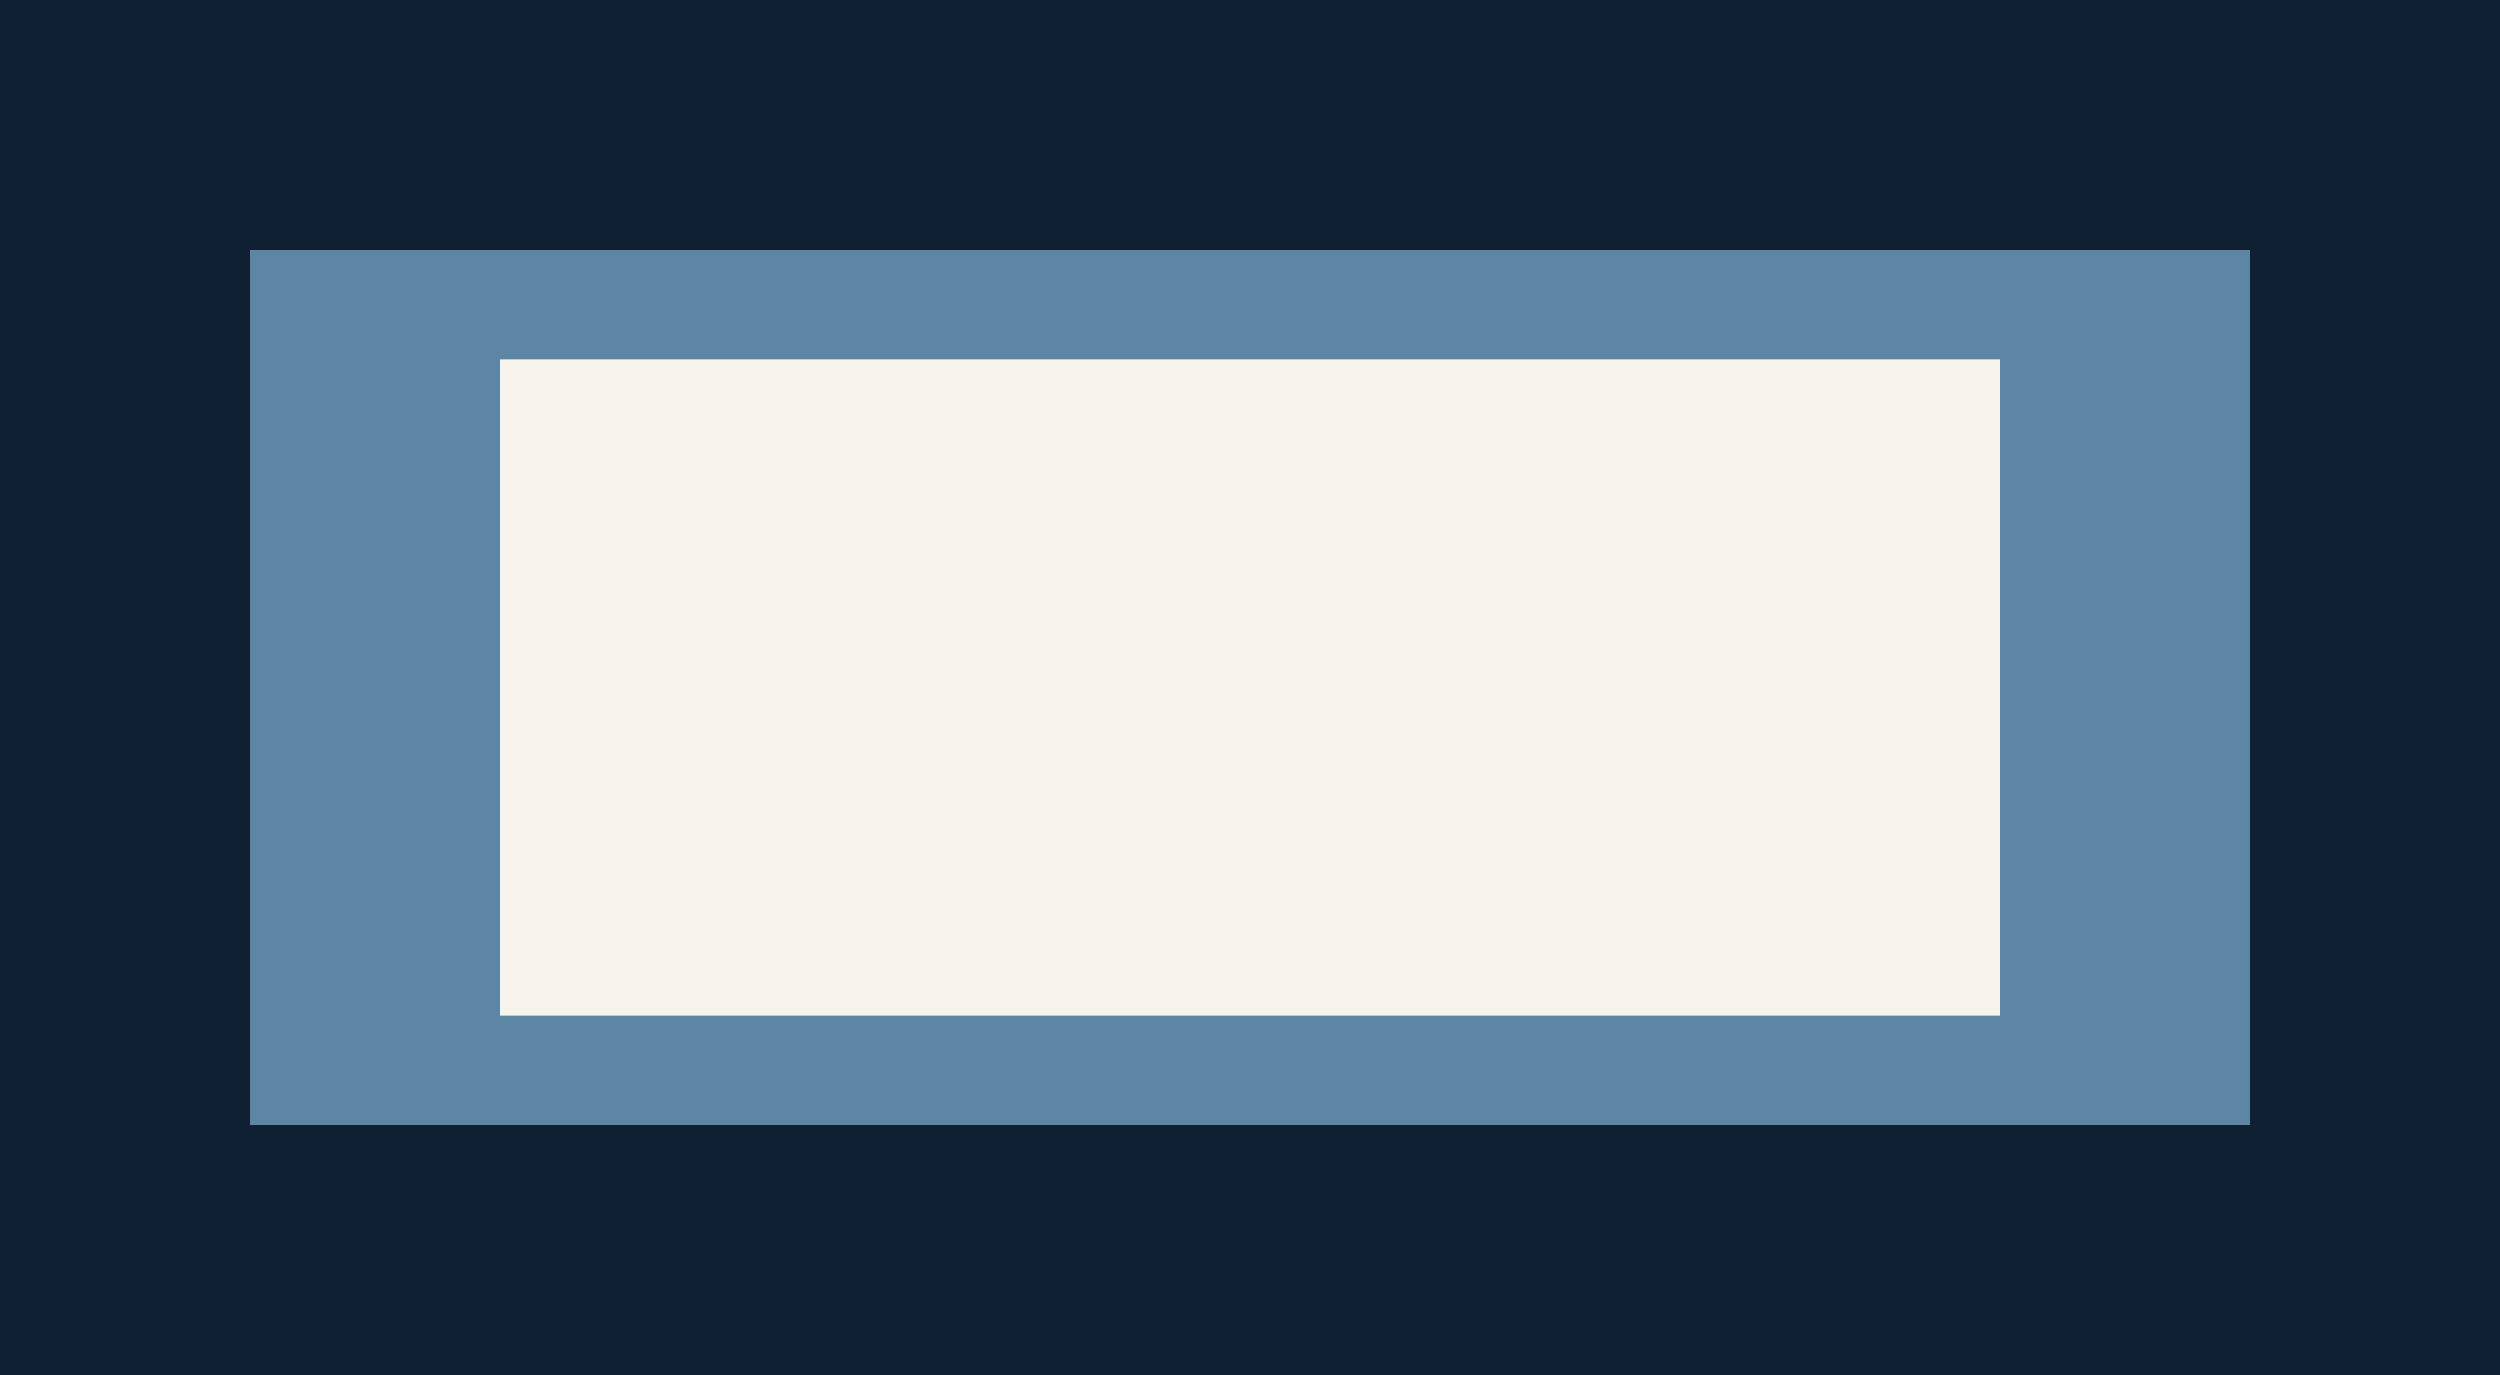
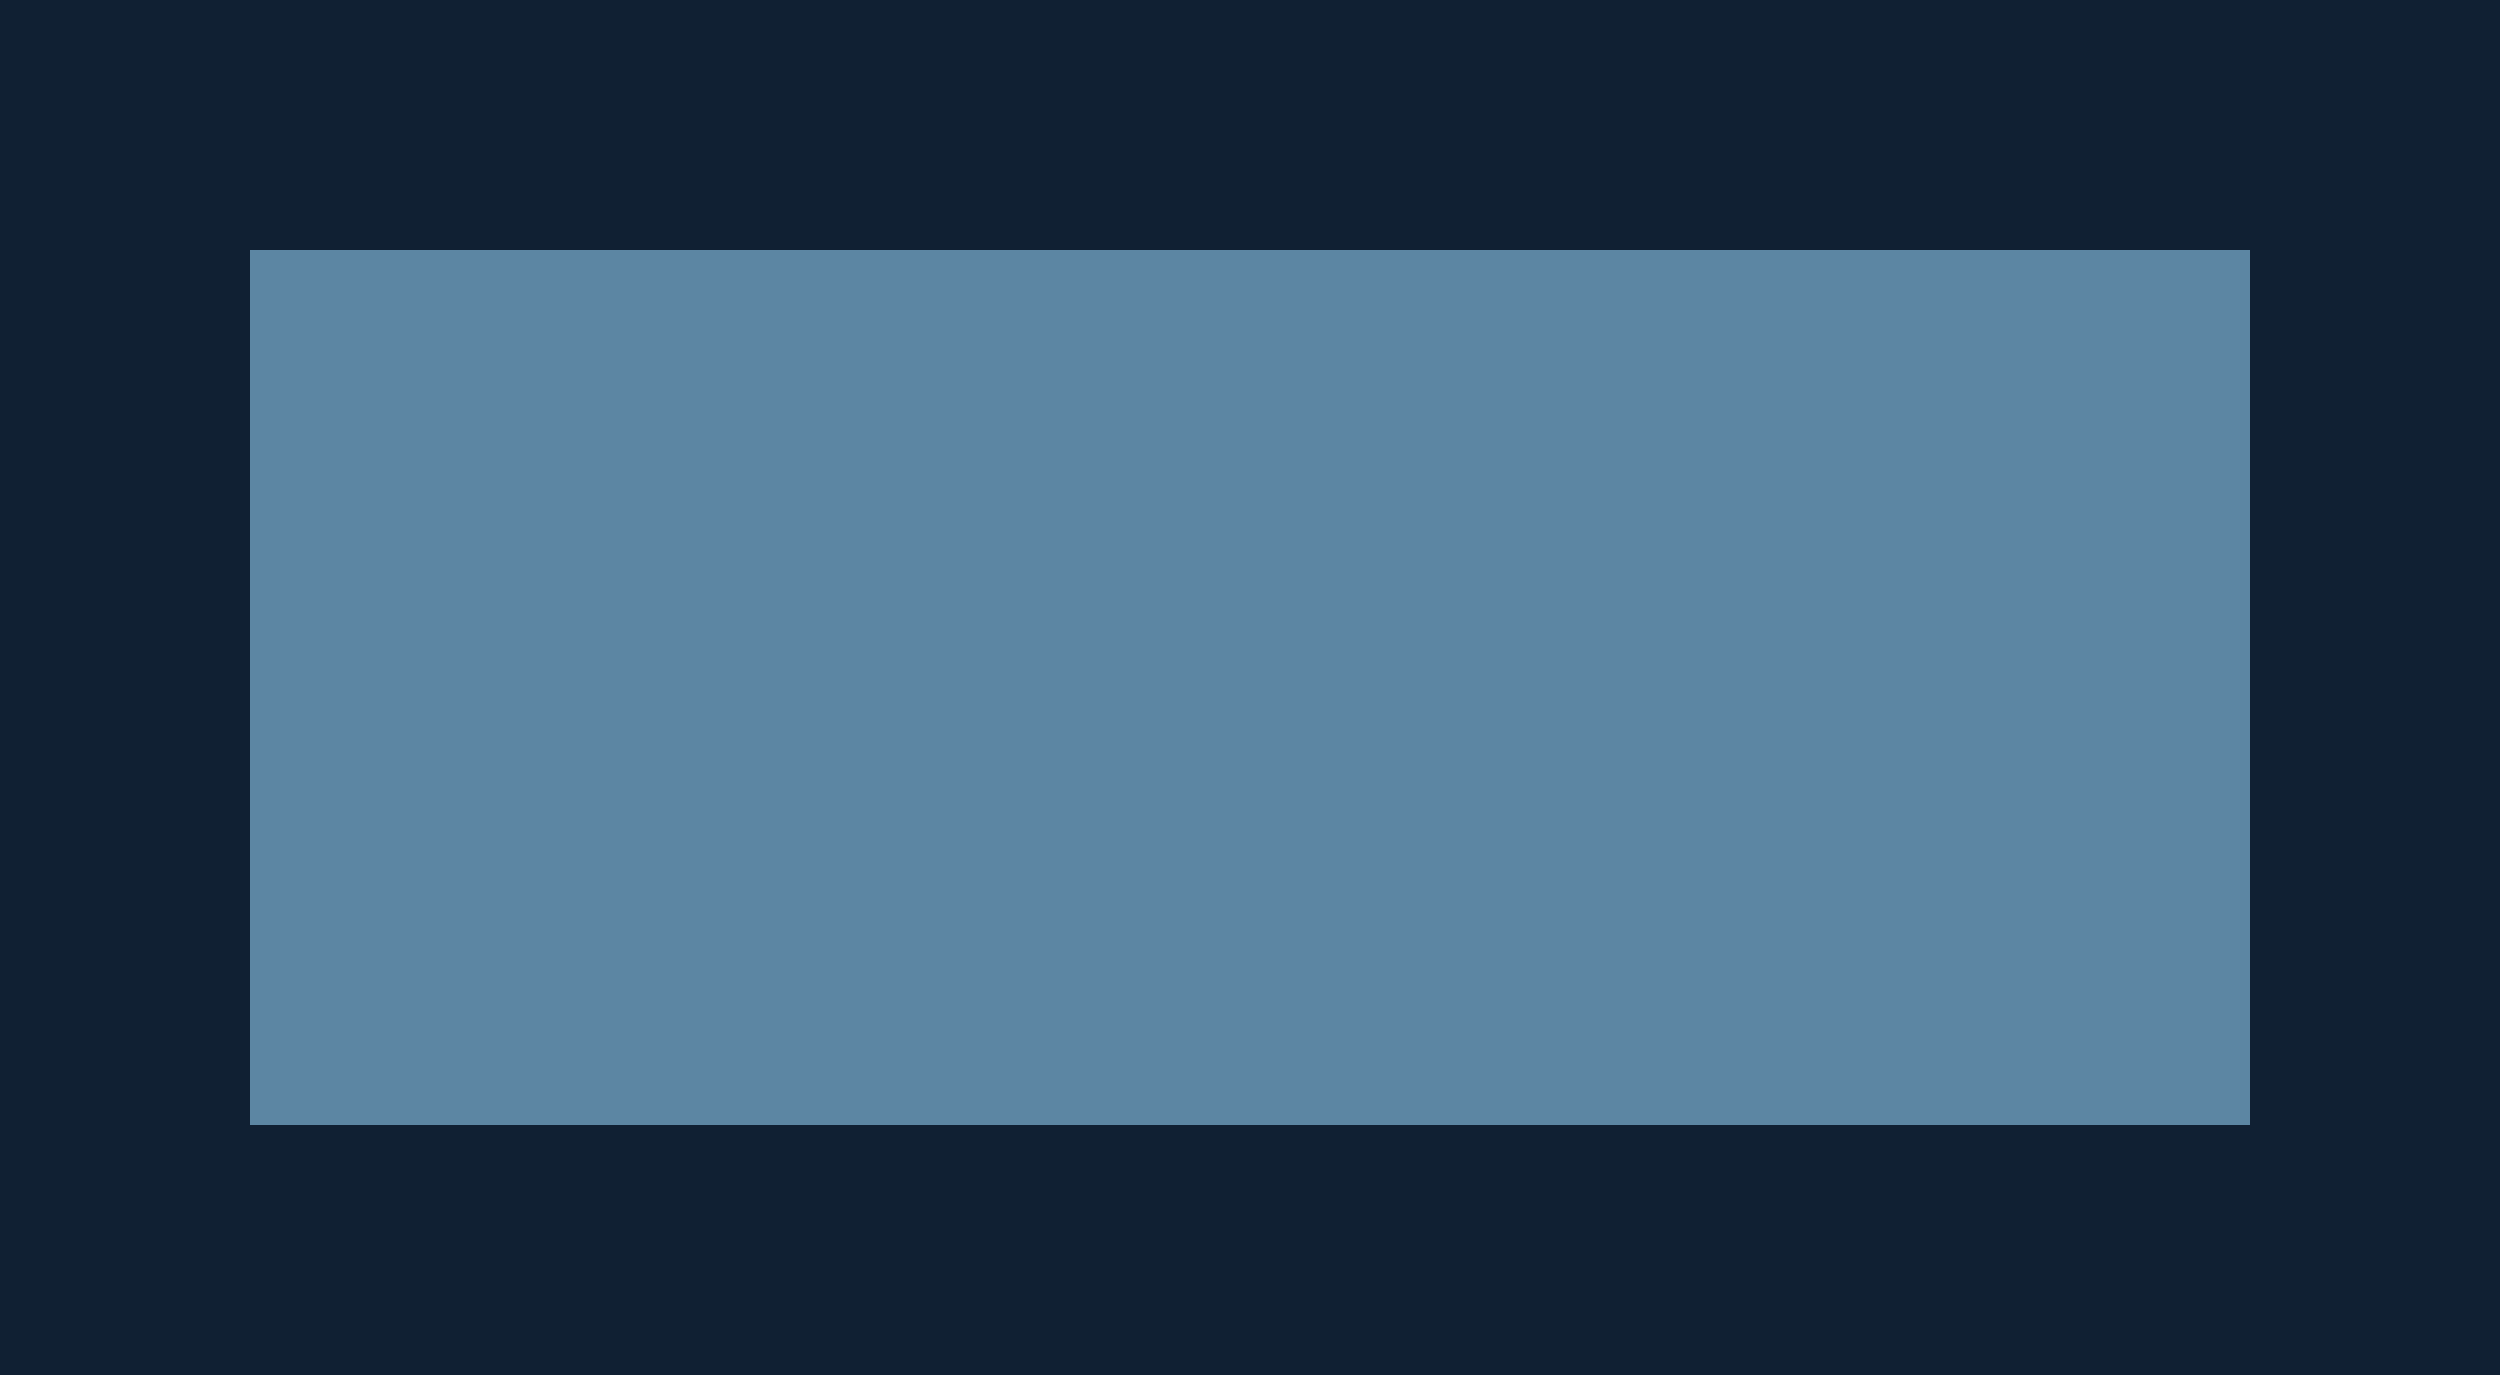
<svg xmlns="http://www.w3.org/2000/svg" width="320" height="176" viewBox="0 0 320 176">
  <defs>
    <style>@keyframes s-stage-fill {
  0% {
    animation-timing-function: steps(1,end);
    fill: #102033;
  }
  96.667% {
    fill: #102033;
  }
  100% {
    fill: #102033;
  }
}
@keyframes s-stage-d {
  0% {
    animation-timing-function: steps(1,end);
    d: path("M 0 0 L 320 0 L 320 176 L 0 176 Z");
  }
  3.333% {
    animation-timing-function: steps(1,end);
    d: path("M 0 0 L 320 0 L 320 176 L 0 176 Z");
  }
  6.667% {
    animation-timing-function: steps(1,end);
    d: path("M 0 0 L 320 0 L 320 176 L 0 176 Z");
  }
  10% {
    animation-timing-function: steps(1,end);
    d: path("M 0 0 L 320 0 L 320 176 L 0 176 Z");
  }
  13.333% {
    animation-timing-function: steps(1,end);
    d: path("M 0 0 L 320 0 L 320 176 L 0 176 Z");
  }
  16.667% {
    animation-timing-function: steps(1,end);
    d: path("M 0 0 L 320 0 L 320 176 L 0 176 Z");
  }
  20% {
    animation-timing-function: steps(1,end);
    d: path("M 0 0 L 320 0 L 320 176 L 0 176 Z");
  }
  23.333% {
    animation-timing-function: steps(1,end);
    d: path("M 0 0 L 320 0 L 320 176 L 0 176 Z");
  }
  26.667% {
    animation-timing-function: steps(1,end);
    d: path("M 0 0 L 320 0 L 320 176 L 0 176 Z");
  }
  30% {
    animation-timing-function: steps(1,end);
    d: path("M 0 0 L 320 0 L 320 176 L 0 176 Z");
  }
  33.333% {
    animation-timing-function: steps(1,end);
    d: path("M 0 0 L 320 0 L 320 176 L 0 176 Z");
  }
  36.667% {
    animation-timing-function: steps(1,end);
    d: path("M 0 0 L 320 0 L 320 176 L 0 176 Z");
  }
  40% {
    animation-timing-function: steps(1,end);
    d: path("M 0 0 L 320 0 L 320 176 L 0 176 Z");
  }
  43.333% {
    animation-timing-function: steps(1,end);
    d: path("M 0 0 L 320 0 L 320 176 L 0 176 Z");
  }
  46.667% {
    animation-timing-function: steps(1,end);
    d: path("M 0 0 L 320 0 L 320 176 L 0 176 Z");
  }
  50% {
    animation-timing-function: steps(1,end);
    d: path("M 0 0 L 320 0 L 320 176 L 0 176 Z");
  }
  53.333% {
    animation-timing-function: steps(1,end);
    d: path("M 0 0 L 320 0 L 320 176 L 0 176 Z");
  }
  56.667% {
    animation-timing-function: steps(1,end);
    d: path("M 0 0 L 320 0 L 320 176 L 0 176 Z");
  }
  60% {
    animation-timing-function: steps(1,end);
    d: path("M 0 0 L 320 0 L 320 176 L 0 176 Z");
  }
  63.333% {
    animation-timing-function: steps(1,end);
    d: path("M 0 0 L 320 0 L 320 176 L 0 176 Z");
  }
  66.667% {
    animation-timing-function: steps(1,end);
    d: path("M 0 0 L 320 0 L 320 176 L 0 176 Z");
  }
  70% {
    animation-timing-function: steps(1,end);
    d: path("M 0 0 L 320 0 L 320 176 L 0 176 Z");
  }
  73.333% {
    animation-timing-function: steps(1,end);
    d: path("M 0 0 L 320 0 L 320 176 L 0 176 Z");
  }
  76.667% {
    animation-timing-function: steps(1,end);
    d: path("M 0 0 L 320 0 L 320 176 L 0 176 Z");
  }
  80% {
    animation-timing-function: steps(1,end);
    d: path("M 0 0 L 320 0 L 320 176 L 0 176 Z");
  }
  83.333% {
    animation-timing-function: steps(1,end);
    d: path("M 0 0 L 320 0 L 320 176 L 0 176 Z");
  }
  86.667% {
    animation-timing-function: steps(1,end);
    d: path("M 0 0 L 320 0 L 320 176 L 0 176 Z");
  }
  90% {
    animation-timing-function: steps(1,end);
    d: path("M 0 0 L 320 0 L 320 176 L 0 176 Z");
  }
  93.333% {
    animation-timing-function: steps(1,end);
    d: path("M 0 0 L 320 0 L 320 176 L 0 176 Z");
  }
  96.667% {
    d: path("M 0 0 L 320 0 L 320 176 L 0 176 Z");
  }
  100% {
    d: path("M 0 0 L 320 0 L 320 176 L 0 176 Z");
  }
}
#s-stage {
  animation: s-stage-fill 1s linear 0s 1 normal both, s-stage-d 1s linear 0s 1 normal both;
}
@keyframes s-slot-fill {
  0% {
    animation-timing-function: steps(1,end);
    fill: #5c86a3;
  }
  96.667% {
    fill: #5c86a3;
  }
  100% {
    fill: #5c86a3;
  }
}
@keyframes s-slot-d {
  0% {
    animation-timing-function: steps(1,end);
    d: path("M 32 32 L 288 32 L 288 144 L 32 144 Z");
  }
  3.333% {
    animation-timing-function: steps(1,end);
    d: path("M 32 32 L 288 32 L 288 144 L 32 144 Z");
  }
  6.667% {
    animation-timing-function: steps(1,end);
    d: path("M 32 32 L 288 32 L 288 144 L 32 144 Z");
  }
  10% {
    animation-timing-function: steps(1,end);
    d: path("M 32 32 L 288 32 L 288 144 L 32 144 Z");
  }
  13.333% {
    animation-timing-function: steps(1,end);
    d: path("M 32 32 L 288 32 L 288 144 L 32 144 Z");
  }
  16.667% {
    animation-timing-function: steps(1,end);
    d: path("M 32 32 L 288 32 L 288 144 L 32 144 Z");
  }
  20% {
    animation-timing-function: steps(1,end);
    d: path("M 32 32 L 288 32 L 288 144 L 32 144 Z");
  }
  23.333% {
    animation-timing-function: steps(1,end);
    d: path("M 32 32 L 288 32 L 288 144 L 32 144 Z");
  }
  26.667% {
    animation-timing-function: steps(1,end);
    d: path("M 32 32 L 288 32 L 288 144 L 32 144 Z");
  }
  30% {
    animation-timing-function: steps(1,end);
    d: path("M 32 32 L 288 32 L 288 144 L 32 144 Z");
  }
  33.333% {
    animation-timing-function: steps(1,end);
    d: path("M 32 32 L 288 32 L 288 144 L 32 144 Z");
  }
  36.667% {
    animation-timing-function: steps(1,end);
    d: path("M 32 32 L 288 32 L 288 144 L 32 144 Z");
  }
  40% {
    animation-timing-function: steps(1,end);
    d: path("M 32 32 L 288 32 L 288 144 L 32 144 Z");
  }
  43.333% {
    animation-timing-function: steps(1,end);
    d: path("M 32 32 L 288 32 L 288 144 L 32 144 Z");
  }
  46.667% {
    animation-timing-function: steps(1,end);
    d: path("M 32 32 L 288 32 L 288 144 L 32 144 Z");
  }
  50% {
    animation-timing-function: steps(1,end);
    d: path("M 32 32 L 288 32 L 288 144 L 32 144 Z");
  }
  53.333% {
    animation-timing-function: steps(1,end);
    d: path("M 32 32 L 288 32 L 288 144 L 32 144 Z");
  }
  56.667% {
    animation-timing-function: steps(1,end);
    d: path("M 32 32 L 288 32 L 288 144 L 32 144 Z");
  }
  60% {
    animation-timing-function: steps(1,end);
    d: path("M 32 32 L 288 32 L 288 144 L 32 144 Z");
  }
  63.333% {
    animation-timing-function: steps(1,end);
    d: path("M 32 32 L 288 32 L 288 144 L 32 144 Z");
  }
  66.667% {
    animation-timing-function: steps(1,end);
    d: path("M 32 32 L 288 32 L 288 144 L 32 144 Z");
  }
  70% {
    animation-timing-function: steps(1,end);
    d: path("M 32 32 L 288 32 L 288 144 L 32 144 Z");
  }
  73.333% {
    animation-timing-function: steps(1,end);
    d: path("M 32 32 L 288 32 L 288 144 L 32 144 Z");
  }
  76.667% {
    animation-timing-function: steps(1,end);
    d: path("M 32 32 L 288 32 L 288 144 L 32 144 Z");
  }
  80% {
    animation-timing-function: steps(1,end);
    d: path("M 32 32 L 288 32 L 288 144 L 32 144 Z");
  }
  83.333% {
    animation-timing-function: steps(1,end);
    d: path("M 32 32 L 288 32 L 288 144 L 32 144 Z");
  }
  86.667% {
    animation-timing-function: steps(1,end);
    d: path("M 32 32 L 288 32 L 288 144 L 32 144 Z");
  }
  90% {
    animation-timing-function: steps(1,end);
    d: path("M 32 32 L 288 32 L 288 144 L 32 144 Z");
  }
  93.333% {
    animation-timing-function: steps(1,end);
    d: path("M 32 32 L 288 32 L 288 144 L 32 144 Z");
  }
  96.667% {
    d: path("M 32 32 L 288 32 L 288 144 L 32 144 Z");
  }
  100% {
    d: path("M 32 32 L 288 32 L 288 144 L 32 144 Z");
  }
}
#s-slot {
  animation: s-slot-fill 1s linear 0s 1 normal both, s-slot-d 1s linear 0s 1 normal both;
}
+ @keyframes s-layer-opacity {
+   0% {
+     animation-timing-function: cubic-bezier(0, 0, 0.58, 1);
+     opacity: 0;
+   }
+   20% {
+     animation-timing-function: steps(1,end);
+     opacity: 1;
+   }
+   96.667% {
+     opacity: 1;
+   }
+   100% {
+     opacity: 1;
+   }
+ }
@keyframes s-layer-fill {
  0% {
    animation-timing-function: steps(1,end);
    fill: #f7f4ee;
  }
  96.667% {
    fill: #f7f4ee;
  }
  100% {
    fill: #f7f4ee;
  }
}
@keyframes s-layer-d {
  0% {
    animation-timing-function: steps(1,end);
-     d: path("M 64 46 L 256 46 L 256 130 L 64 130 Z");
+     d: path("M 108.8 65.6 L 211.2 65.6 L 211.2 110.4 L 108.8 110.4 Z");
  }
  3.333% {
    animation-timing-function: steps(1,end);
-     d: path("M 59.733 44.133 L 260.267 44.133 L 260.267 131.867 L 59.733 131.867 Z");
+     d: path("M 92.024 58.261 L 227.976 58.261 L 227.976 117.74 L 92.024 117.74 Z");
  }
  6.667% {
    animation-timing-function: steps(1,end);
-     d: path("M 53.76 41.52 L 266.24 41.52 L 266.24 134.48 L 53.76 134.48 Z");
+     d: path("M 76.855 51.624 L 243.145 51.624 L 243.145 124.376 L 76.855 124.376 Z");
  }
  10% {
    animation-timing-function: steps(1,end);
-     d: path("M 47.673 38.857 L 272.327 38.857 L 272.327 137.143 L 47.673 137.143 Z");
+     d: path("M 63.136 45.622 L 256.864 45.622 L 256.864 130.378 L 63.136 130.378 Z");
  }
  13.333% {
    animation-timing-function: steps(1,end);
-     d: path("M 42.337 36.522 L 277.663 36.522 L 277.663 139.478 L 42.337 139.478 Z");
+     d: path("M 50.961 40.296 L 269.039 40.296 L 269.039 135.704 L 50.961 135.704 Z");
  }
  16.667% {
    animation-timing-function: steps(1,end);
-     d: path("M 38.112 34.674 L 281.887 34.674 L 281.887 141.326 L 38.112 141.326 Z");
+     d: path("M 40.542 35.737 L 279.458 35.737 L 279.458 140.263 L 40.542 140.263 Z");
  }
  20% {
    animation-timing-function: steps(1,end);
-     d: path("M 35.045 33.332 L 284.955 33.332 L 284.955 142.668 L 35.045 142.668 Z");
+     d: path("M 32.216 32.094 L 287.784 32.094 L 287.784 143.905 L 32.216 143.905 Z");
  }
  23.333% {
    animation-timing-function: steps(1,end);
-     d: path("M 33.002 32.439 L 286.998 32.439 L 286.998 143.561 L 33.002 143.561 Z");
+     d: path("M 26.515 29.6 L 293.485 29.6 L 293.485 146.4 L 26.515 146.4 Z");
  }
  26.667% {
    animation-timing-function: steps(1,end);
-     d: path("M 31.78 31.904 L 288.22 31.904 L 288.22 144.096 L 31.78 144.096 Z");
+     d: path("M 24.32 28.64 L 295.68 28.64 L 295.68 147.36 L 24.32 147.36 Z");
  }
  30% {
    animation-timing-function: steps(1,end);
-     d: path("M 31.157 31.631 L 288.843 31.631 L 288.843 144.369 L 31.157 144.369 Z");
+     d: path("M 24.378 28.666 L 295.622 28.666 L 295.622 147.334 L 24.378 147.334 Z");
  }
  33.333% {
    animation-timing-function: steps(1,end);
-     d: path("M 30.937 31.535 L 289.063 31.535 L 289.063 144.465 L 30.937 144.465 Z");
+     d: path("M 24.559 28.744 L 295.441 28.744 L 295.441 147.256 L 24.559 147.256 Z");
  }
  36.667% {
    animation-timing-function: steps(1,end);
-     d: path("M 30.962 31.546 L 289.038 31.546 L 289.038 144.454 L 30.962 144.454 Z");
+     d: path("M 24.869 28.88 L 295.131 28.88 L 295.131 147.12 L 24.869 147.12 Z");
  }
  40% {
    animation-timing-function: steps(1,end);
-     d: path("M 31.113 31.612 L 288.887 31.612 L 288.887 144.388 L 31.113 144.388 Z");
+     d: path("M 25.312 29.074 L 294.688 29.074 L 294.688 146.926 L 25.312 146.926 Z");
  }
  43.333% {
    animation-timing-function: steps(1,end);
-     d: path("M 31.312 31.699 L 288.688 31.699 L 288.688 144.301 L 31.312 144.301 Z");
+     d: path("M 25.883 29.324 L 294.117 29.324 L 294.117 146.676 L 25.883 146.676 Z");
  }
  46.667% {
    animation-timing-function: steps(1,end);
-     d: path("M 31.51 31.786 L 288.49 31.786 L 288.49 144.214 L 31.51 144.214 Z");
+     d: path("M 26.569 29.624 L 293.432 29.624 L 293.432 146.376 L 26.569 146.376 Z");
  }
  50% {
    animation-timing-function: steps(1,end);
-     d: path("M 31.681 31.86 L 288.319 31.86 L 288.319 144.14 L 31.681 144.14 Z");
+     d: path("M 27.341 29.962 L 292.659 29.962 L 292.659 146.038 L 27.341 146.038 Z");
  }
  53.333% {
    animation-timing-function: steps(1,end);
-     d: path("M 31.815 31.919 L 288.185 31.919 L 288.185 144.081 L 31.815 144.081 Z");
+     d: path("M 28.16 30.32 L 291.84 30.32 L 291.84 145.68 L 28.16 145.68 Z");
  }
  56.667% {
    animation-timing-function: steps(1,end);
-     d: path("M 31.911 31.961 L 288.089 31.961 L 288.089 144.039 L 31.911 144.039 Z");
+     d: path("M 28.979 30.678 L 291.021 30.678 L 291.021 145.321 L 28.979 145.321 Z");
  }
  60% {
    animation-timing-function: steps(1,end);
-     d: path("M 31.974 31.988 L 288.026 31.988 L 288.026 144.012 L 31.974 144.012 Z");
+     d: path("M 29.752 31.016 L 290.248 31.016 L 290.248 144.984 L 29.752 144.984 Z");
  }
  63.333% {
    animation-timing-function: steps(1,end);
-     d: path("M 32.011 32.005 L 287.989 32.005 L 287.989 143.995 L 32.011 143.995 Z");
+     d: path("M 30.437 31.316 L 289.563 31.316 L 289.563 144.684 L 30.437 144.684 Z");
  }
  66.667% {
    animation-timing-function: steps(1,end);
-     d: path("M 32.029 32.013 L 287.971 32.013 L 287.971 143.987 L 32.029 143.987 Z");
+     d: path("M 31.008 31.566 L 288.992 31.566 L 288.992 144.434 L 31.008 144.434 Z");
  }
  70% {
    animation-timing-function: steps(1,end);
-     d: path("M 32.035 32.015 L 287.965 32.015 L 287.965 143.985 L 32.035 143.985 Z");
+     d: path("M 31.451 31.76 L 288.549 31.76 L 288.549 144.24 L 31.451 144.24 Z");
  }
  73.333% {
    animation-timing-function: steps(1,end);
-     d: path("M 32.034 32.015 L 287.966 32.015 L 287.966 143.985 L 32.034 143.985 Z");
+     d: path("M 31.761 31.895 L 288.239 31.895 L 288.239 144.105 L 31.761 144.105 Z");
  }
  76.667% {
    animation-timing-function: steps(1,end);
-     d: path("M 32.028 32.012 L 287.972 32.012 L 287.972 143.988 L 32.028 143.988 Z");
+     d: path("M 31.942 31.974 L 288.058 31.974 L 288.058 144.025 L 31.942 144.025 Z");
  }
  80% {
    animation-timing-function: steps(1,end);
    d: path("M 32 32 L 288 32 L 288 144 L 32 144 Z");
  }
  83.333% {
    animation-timing-function: steps(1,end);
    d: path("M 32 32 L 288 32 L 288 144 L 32 144 Z");
  }
  86.667% {
    animation-timing-function: steps(1,end);
    d: path("M 32 32 L 288 32 L 288 144 L 32 144 Z");
  }
  90% {
    animation-timing-function: steps(1,end);
    d: path("M 32 32 L 288 32 L 288 144 L 32 144 Z");
  }
  93.333% {
    animation-timing-function: steps(1,end);
    d: path("M 32 32 L 288 32 L 288 144 L 32 144 Z");
  }
  96.667% {
    d: path("M 32 32 L 288 32 L 288 144 L 32 144 Z");
  }
  100% {
    d: path("M 32 32 L 288 32 L 288 144 L 32 144 Z");
  }
}
#s-layer {
-   animation: s-layer-fill 1s linear 0s 1 normal both, s-layer-d 1s linear 0s 1 normal both;
+   animation: s-layer-opacity 1s linear 0s 1 normal both, s-layer-fill 1s linear 0s 1 normal both, s-layer-d 1s linear 0s 1 normal both;
}
</style>
  </defs>
  <path id="s-stage" d="M 0 0 L 320 0 L 320 176 L 0 176 Z" fill="#102033" />
  <path id="s-slot" d="M 32 32 L 288 32 L 288 144 L 32 144 Z" fill="#5c86a3" />
-   <path id="s-layer" d="M 64 46 L 256 46 L 256 130 L 64 130 Z" fill="#f7f4ee" />
+   <path id="s-layer" d="M 108.8 65.6 L 211.2 65.6 L 211.2 110.4 L 108.8 110.4 Z" fill="#f7f4ee" opacity="0" />
</svg>
